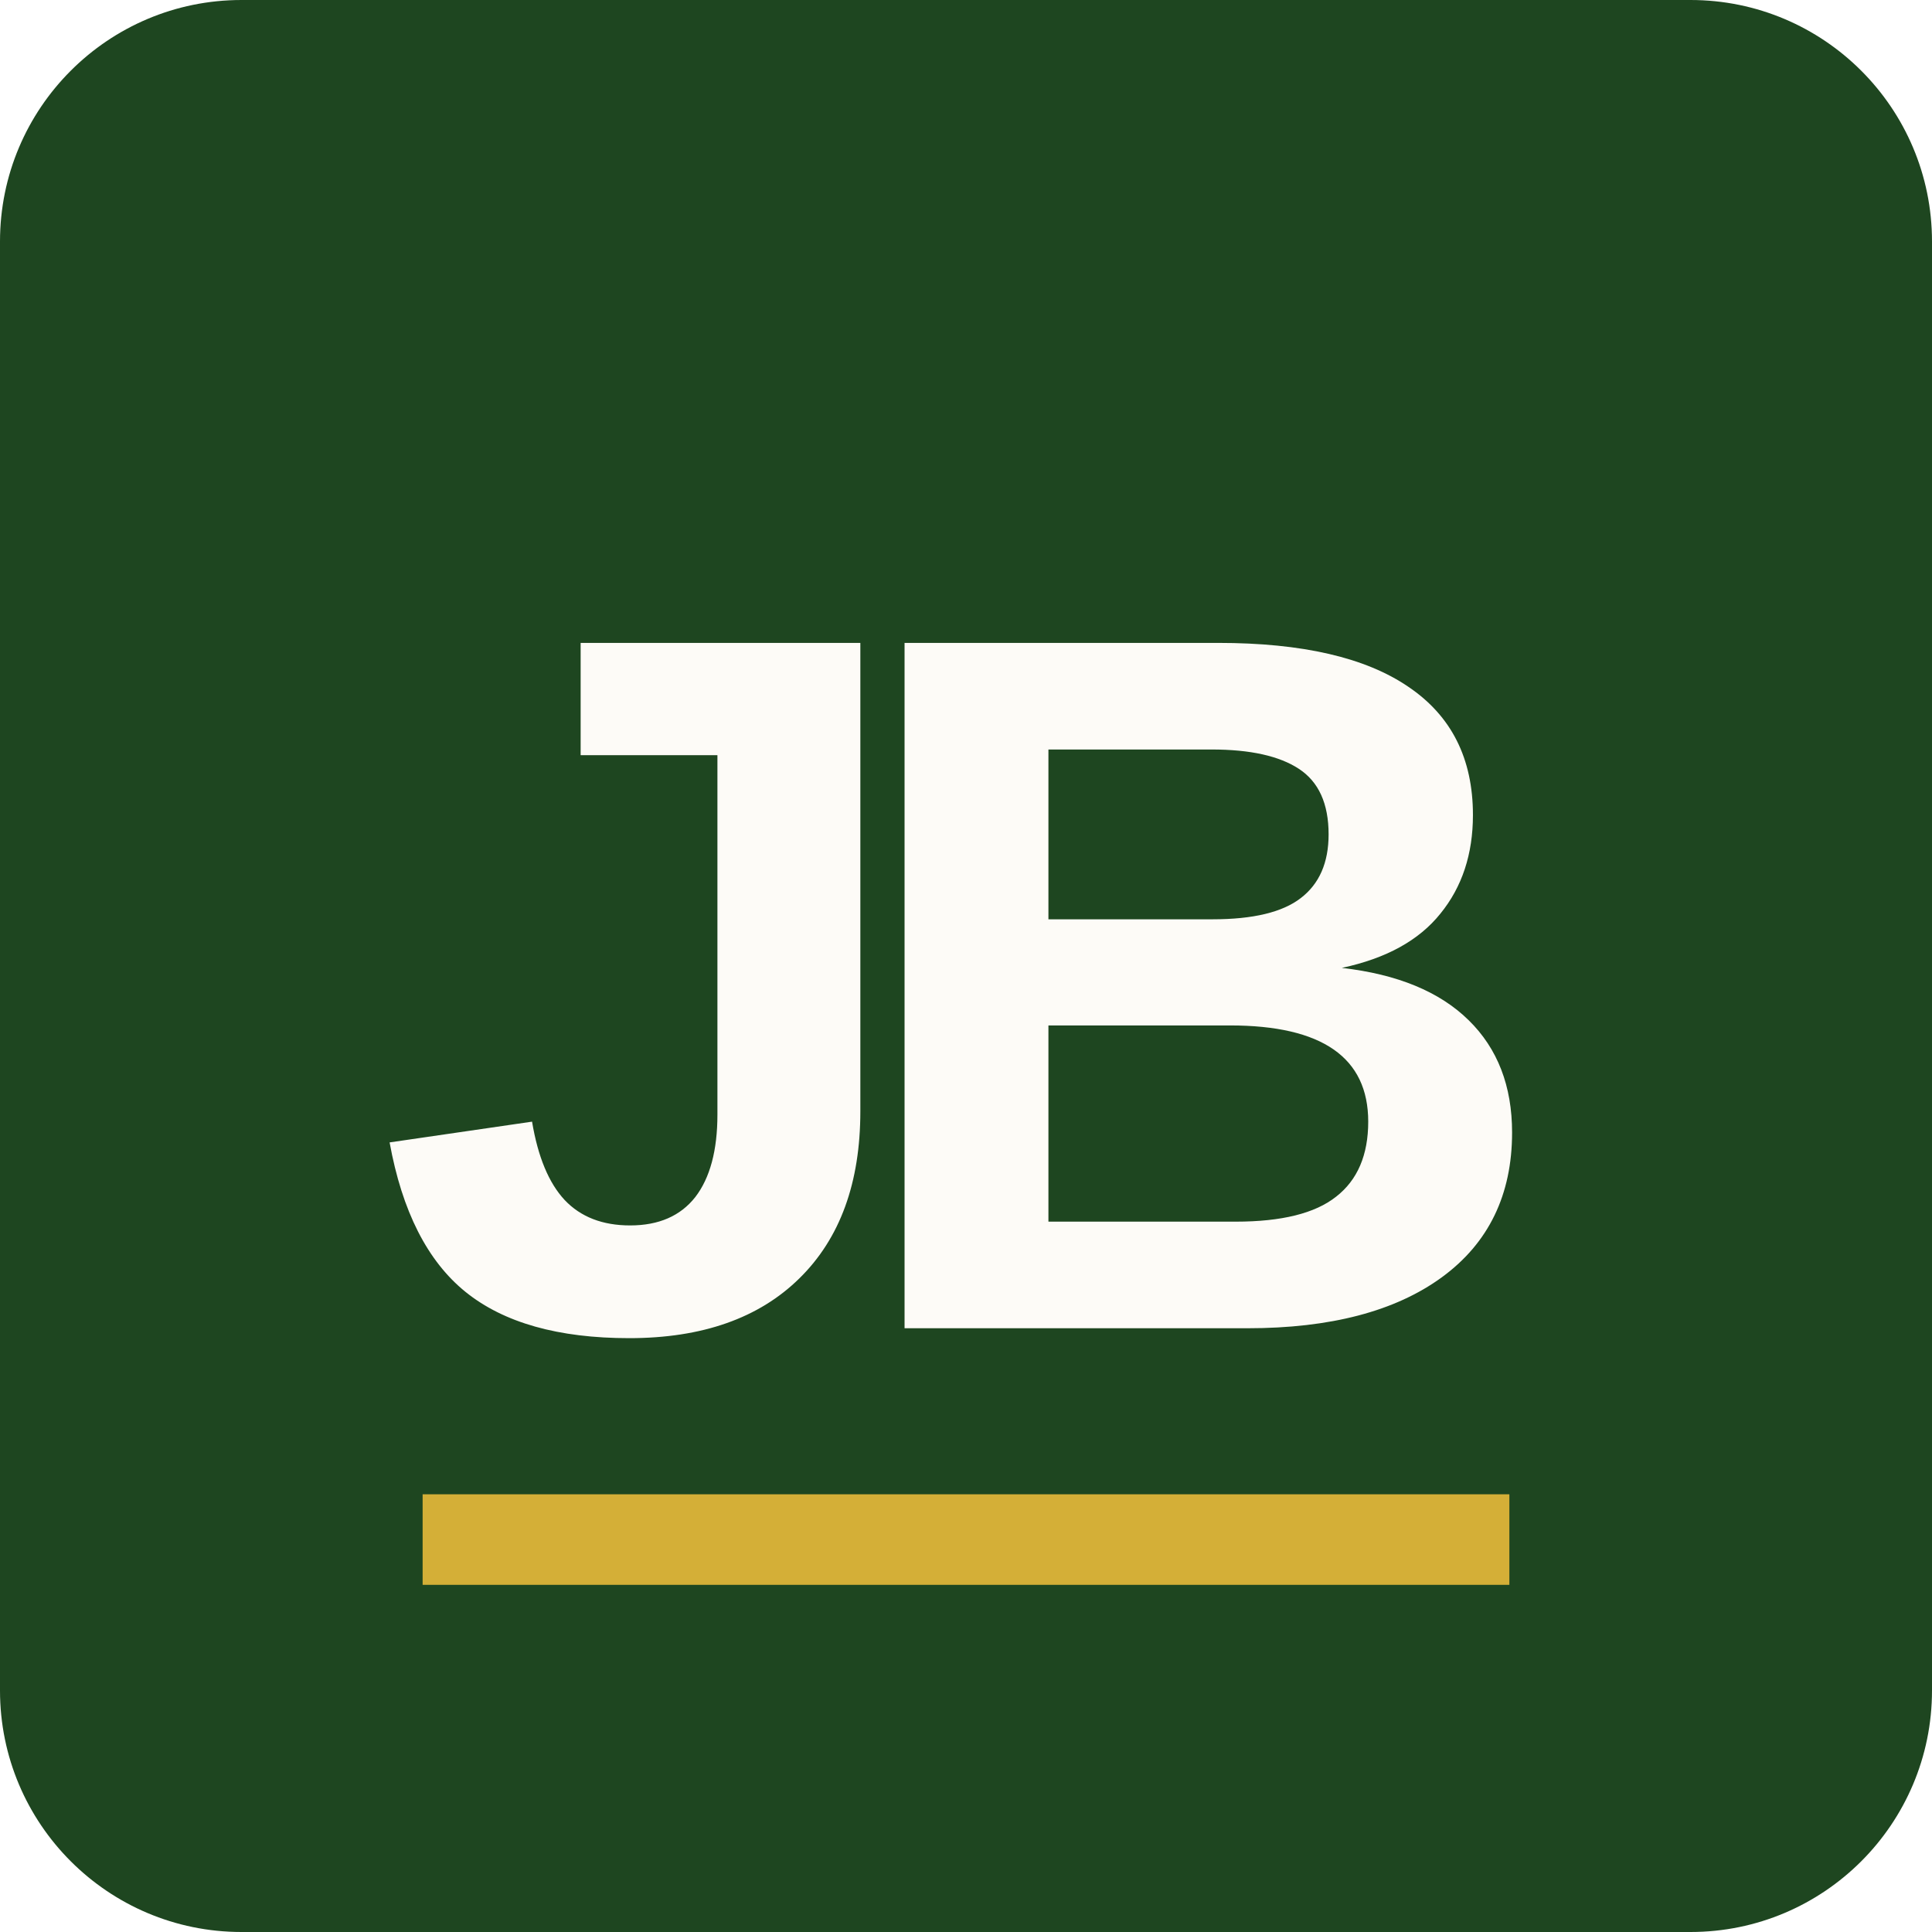
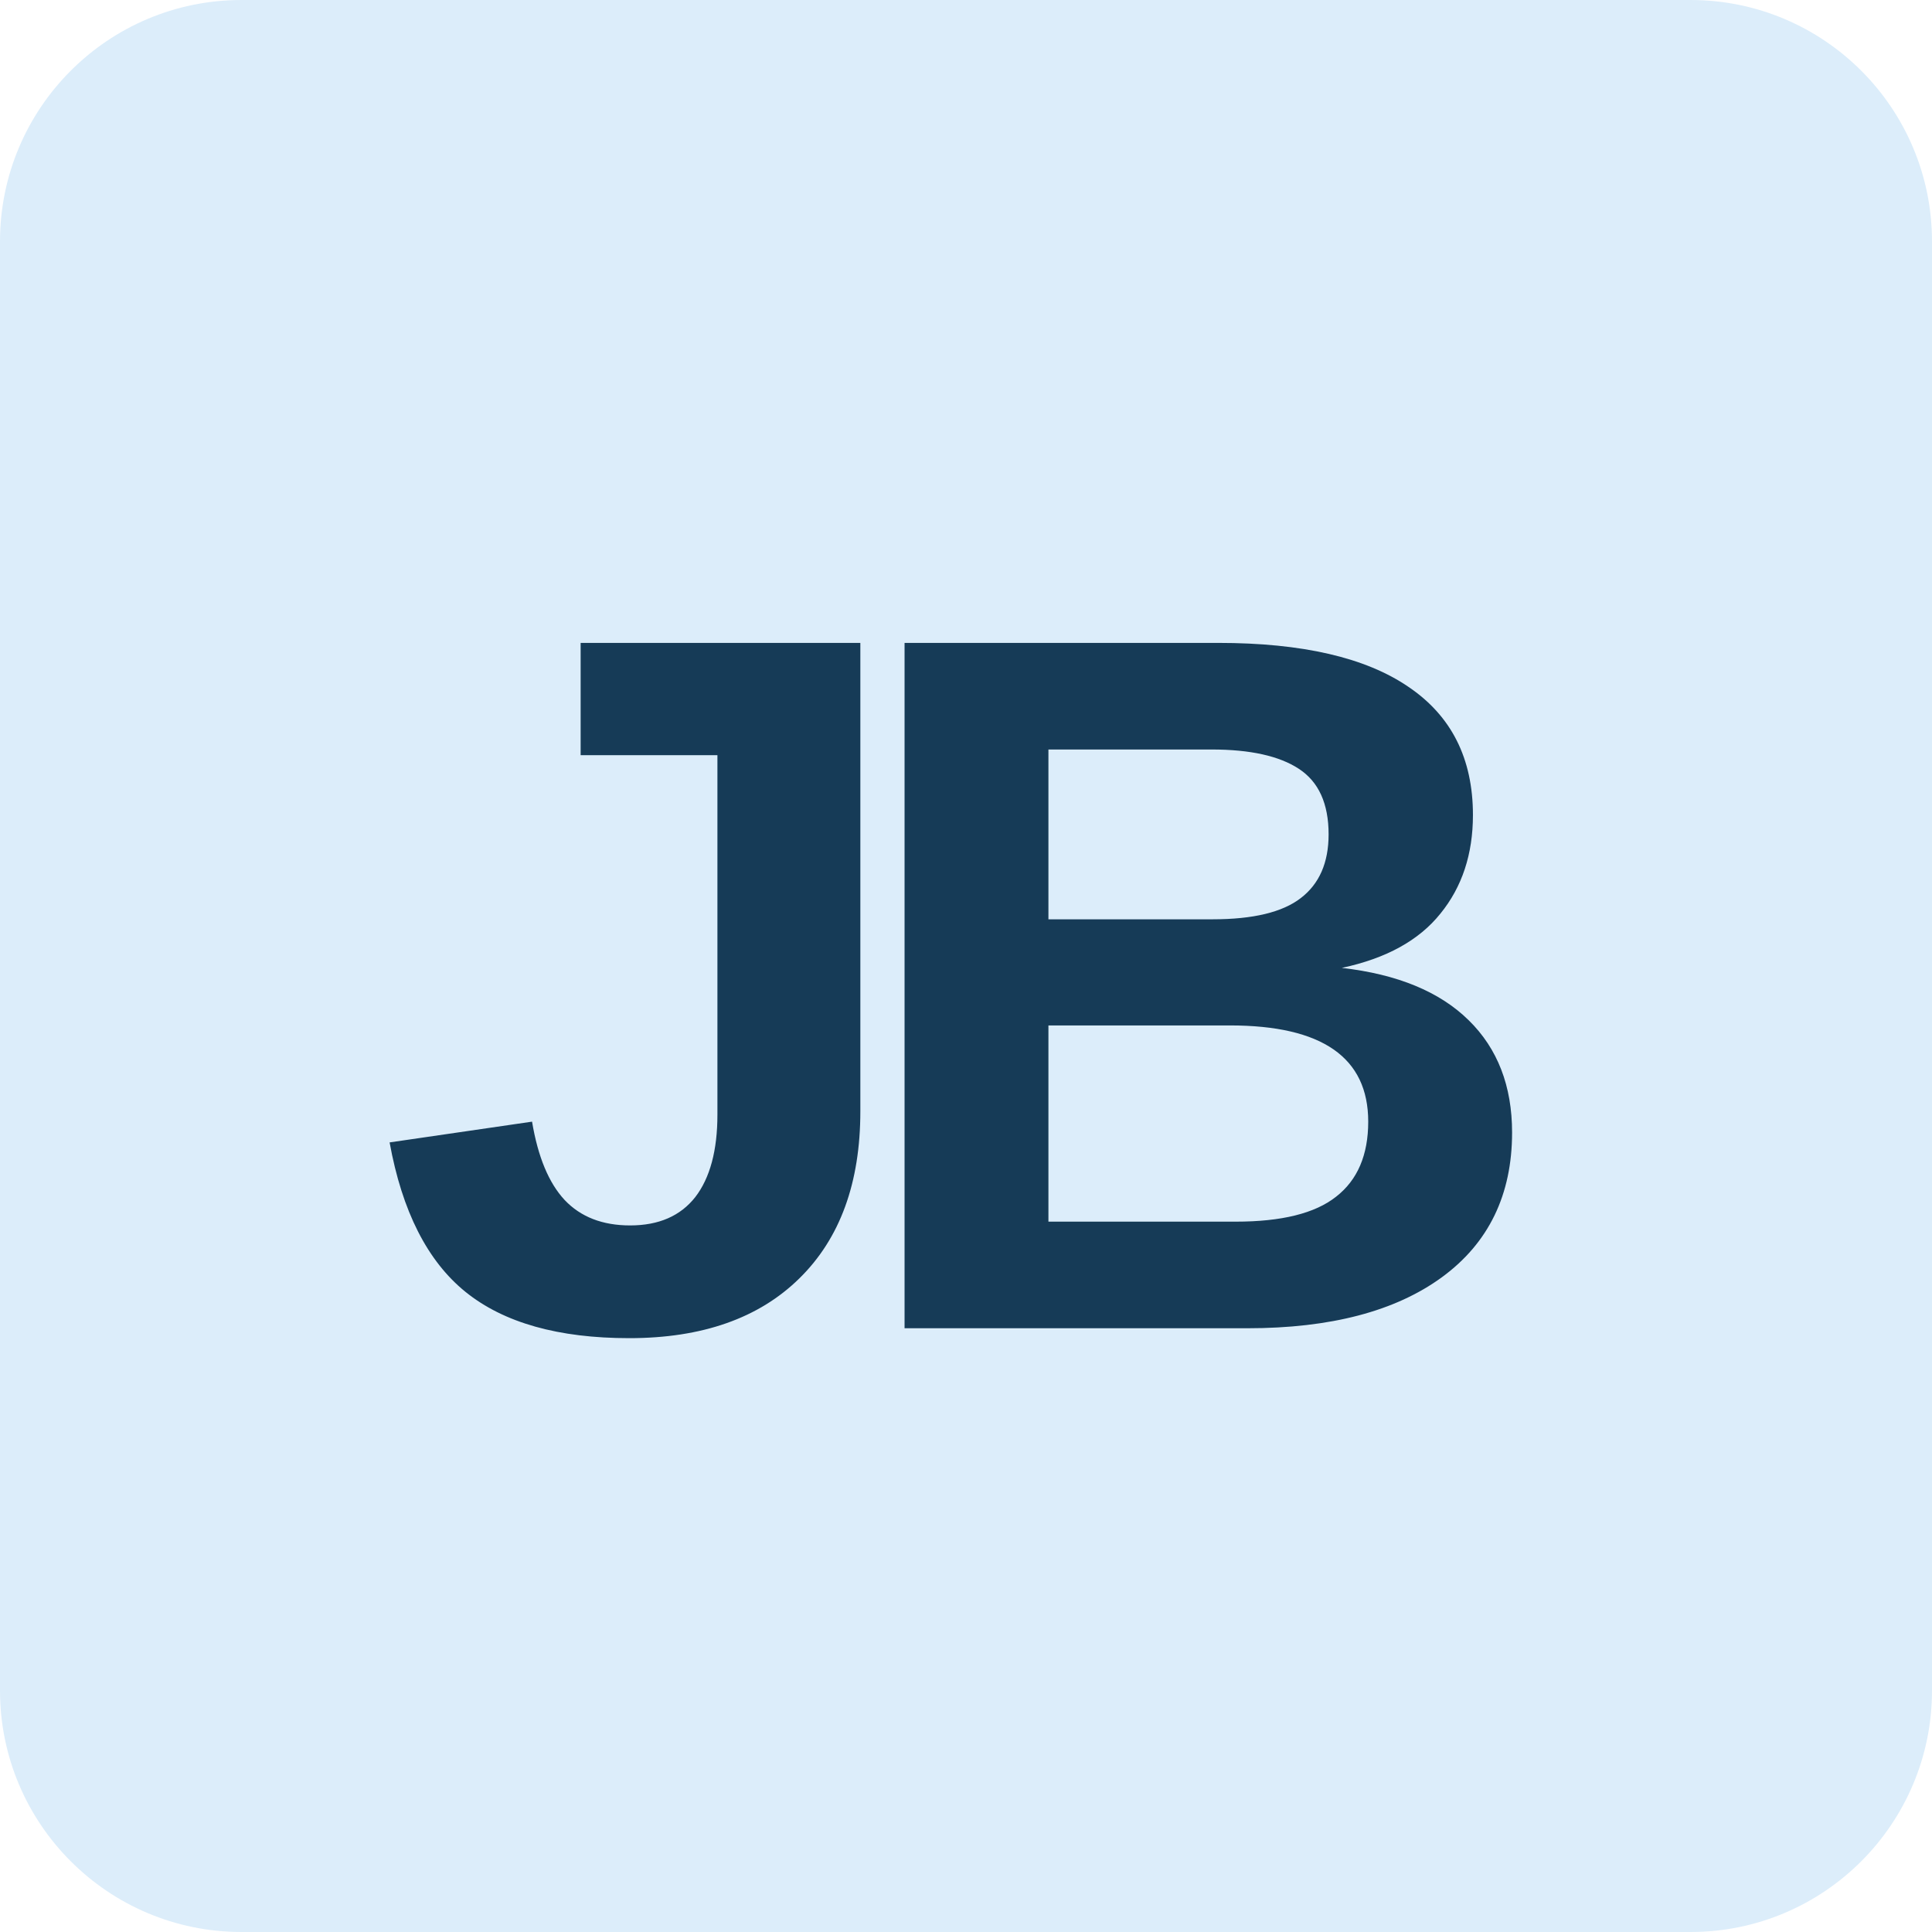
<svg xmlns="http://www.w3.org/2000/svg" viewBox="0 0 64 64">
-   <rect width="64" height="64" rx="8" fill="#1e4620" />
-   <text x="32" y="44" text-anchor="middle" font-family="Arial,sans-serif" font-size="33" font-weight="900" letter-spacing="-3" fill="#fdfbf7">JB</text>
-   <path d="M14 51h36" stroke="#d4af37" stroke-width="3" />
+   <rect width="64" height="64" rx="8" fill="#dcedfa" />
+   <text x="32" y="44" text-anchor="middle" font-family="Arial,sans-serif" font-size="33" font-weight="900" letter-spacing="-3" fill="#163b57">JB</text>
</svg>
